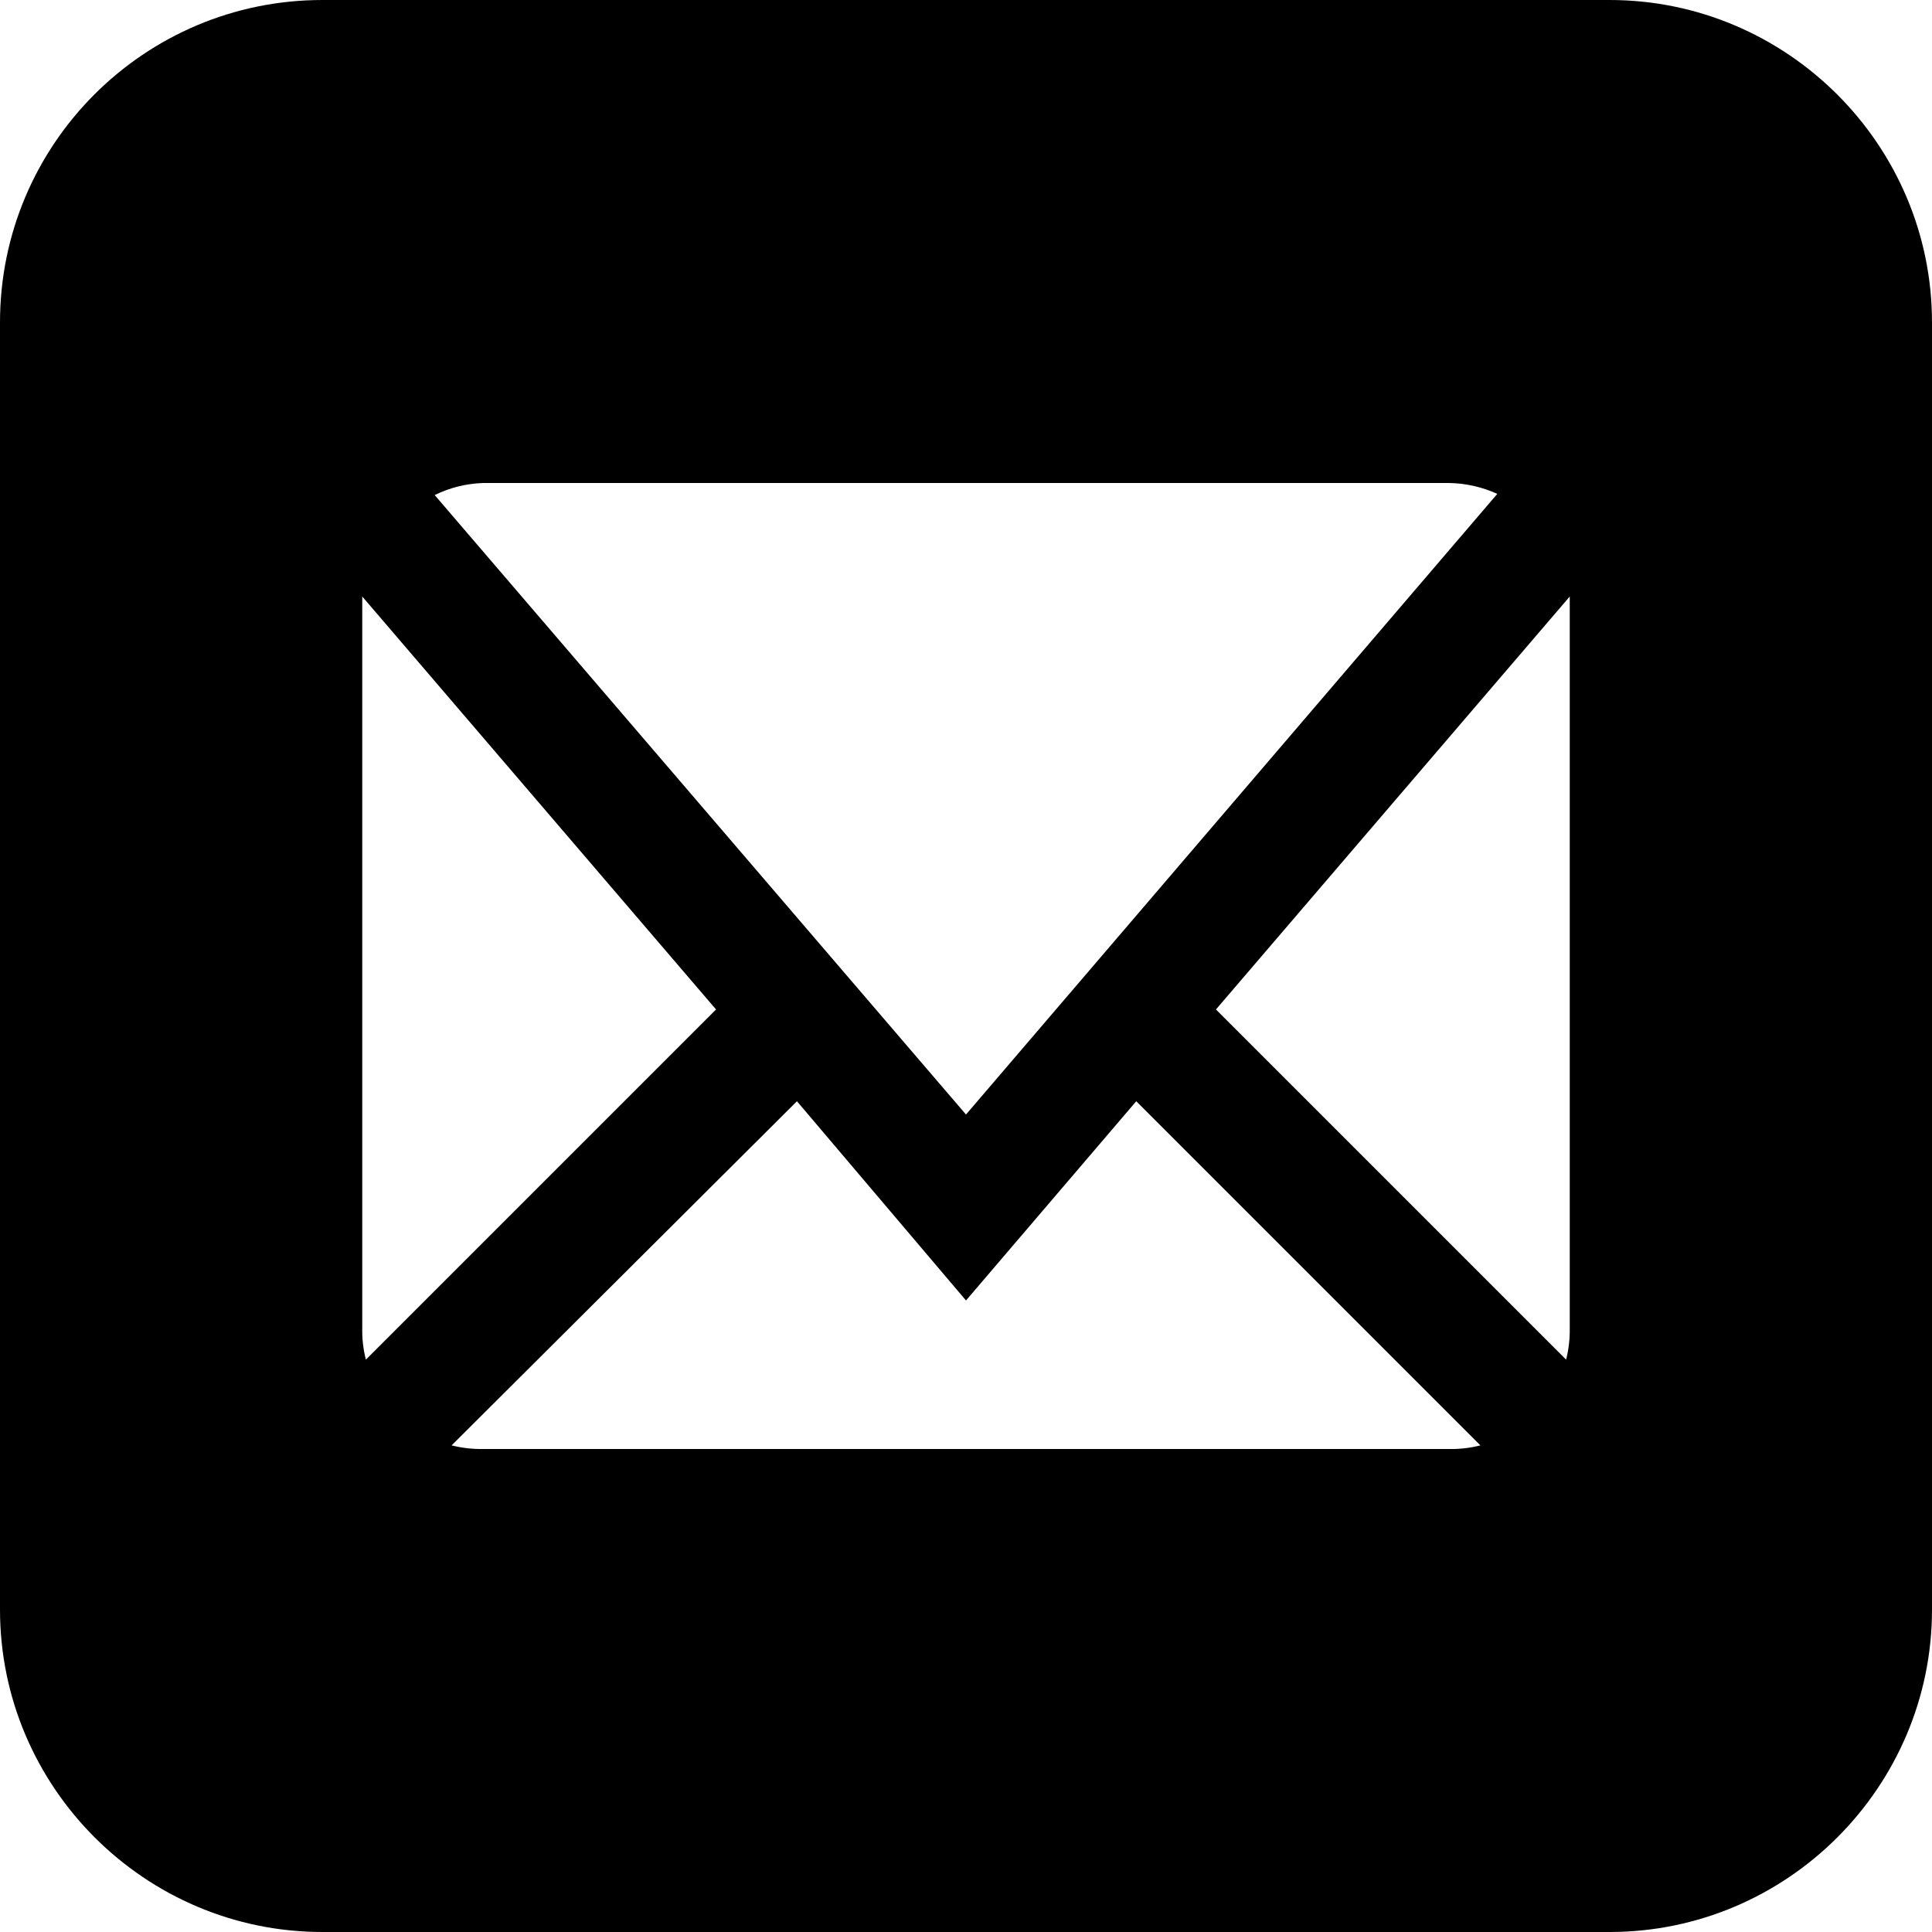
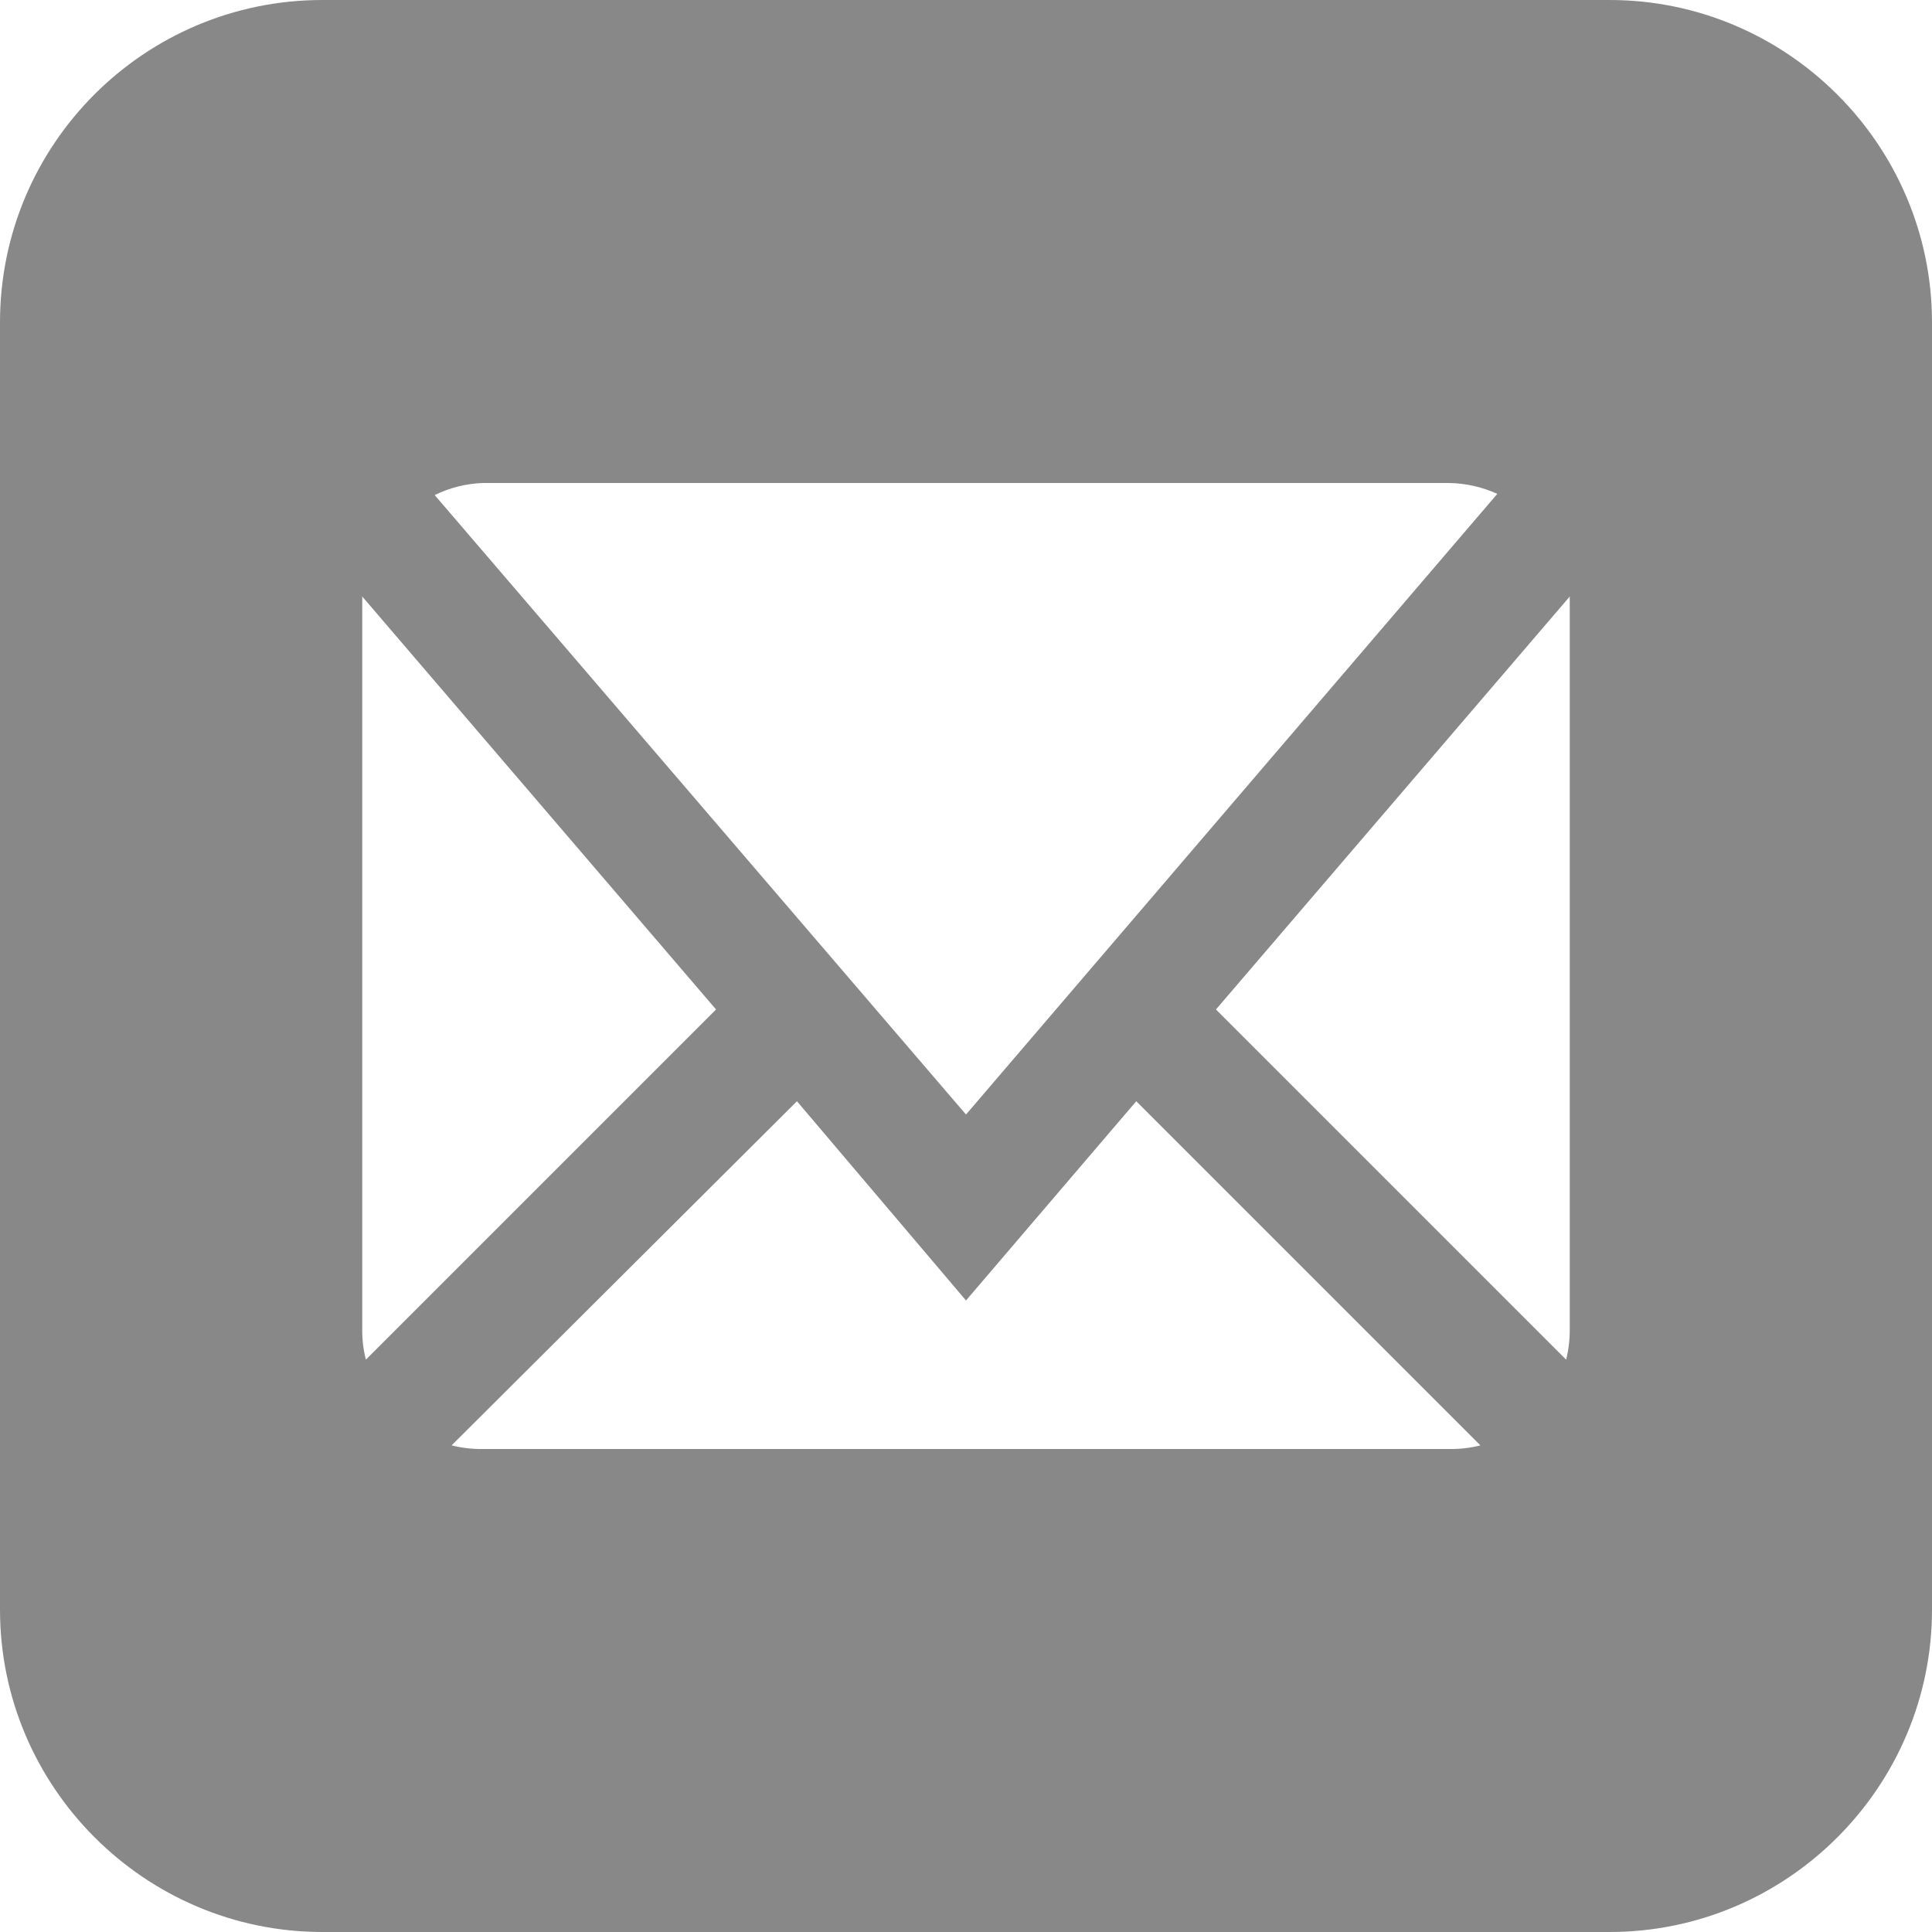
<svg xmlns="http://www.w3.org/2000/svg" viewBox="0 0 16 16">
-   <path fill="#000" class="fg" d="M13.33 0H2.67A2.67 2.67 0 000 2.67v10.66C0 14.8 1.2 16 2.67 16h10.66C14.8 16 16 14.8 16 13.33V2.67C16 1.2 14.8 0 13.33 0zM4 4h8a1 1 0 01.4.09L8 9.23 3.6 4.1A.98.98 0 014 4zm-1 7V5v-.06l2.93 3.42-2.9 2.9A.97.97 0 013 11zm9 1H4a1 1 0 01-.26-.03L6.6 9.12 8 10.77l1.41-1.65 2.85 2.85A.97.97 0 0112 12zm1-1a1 1 0 01-.03.26l-2.9-2.9L13 4.94V11z" />
+   <path fill="#888" class="fg" d="M13.33 0H2.67A2.67 2.67 0 000 2.67v10.66C0 14.8 1.2 16 2.67 16h10.66C14.8 16 16 14.8 16 13.33V2.67C16 1.2 14.8 0 13.33 0zM4 4h8a1 1 0 01.4.09L8 9.23 3.6 4.1A.98.98 0 014 4zm-1 7V5v-.06l2.93 3.42-2.9 2.9A.97.97 0 013 11zm9 1H4a1 1 0 01-.26-.03L6.6 9.12 8 10.77l1.41-1.65 2.85 2.85A.97.97 0 0112 12zm1-1a1 1 0 01-.03.26l-2.9-2.9L13 4.94V11z" />
</svg>
